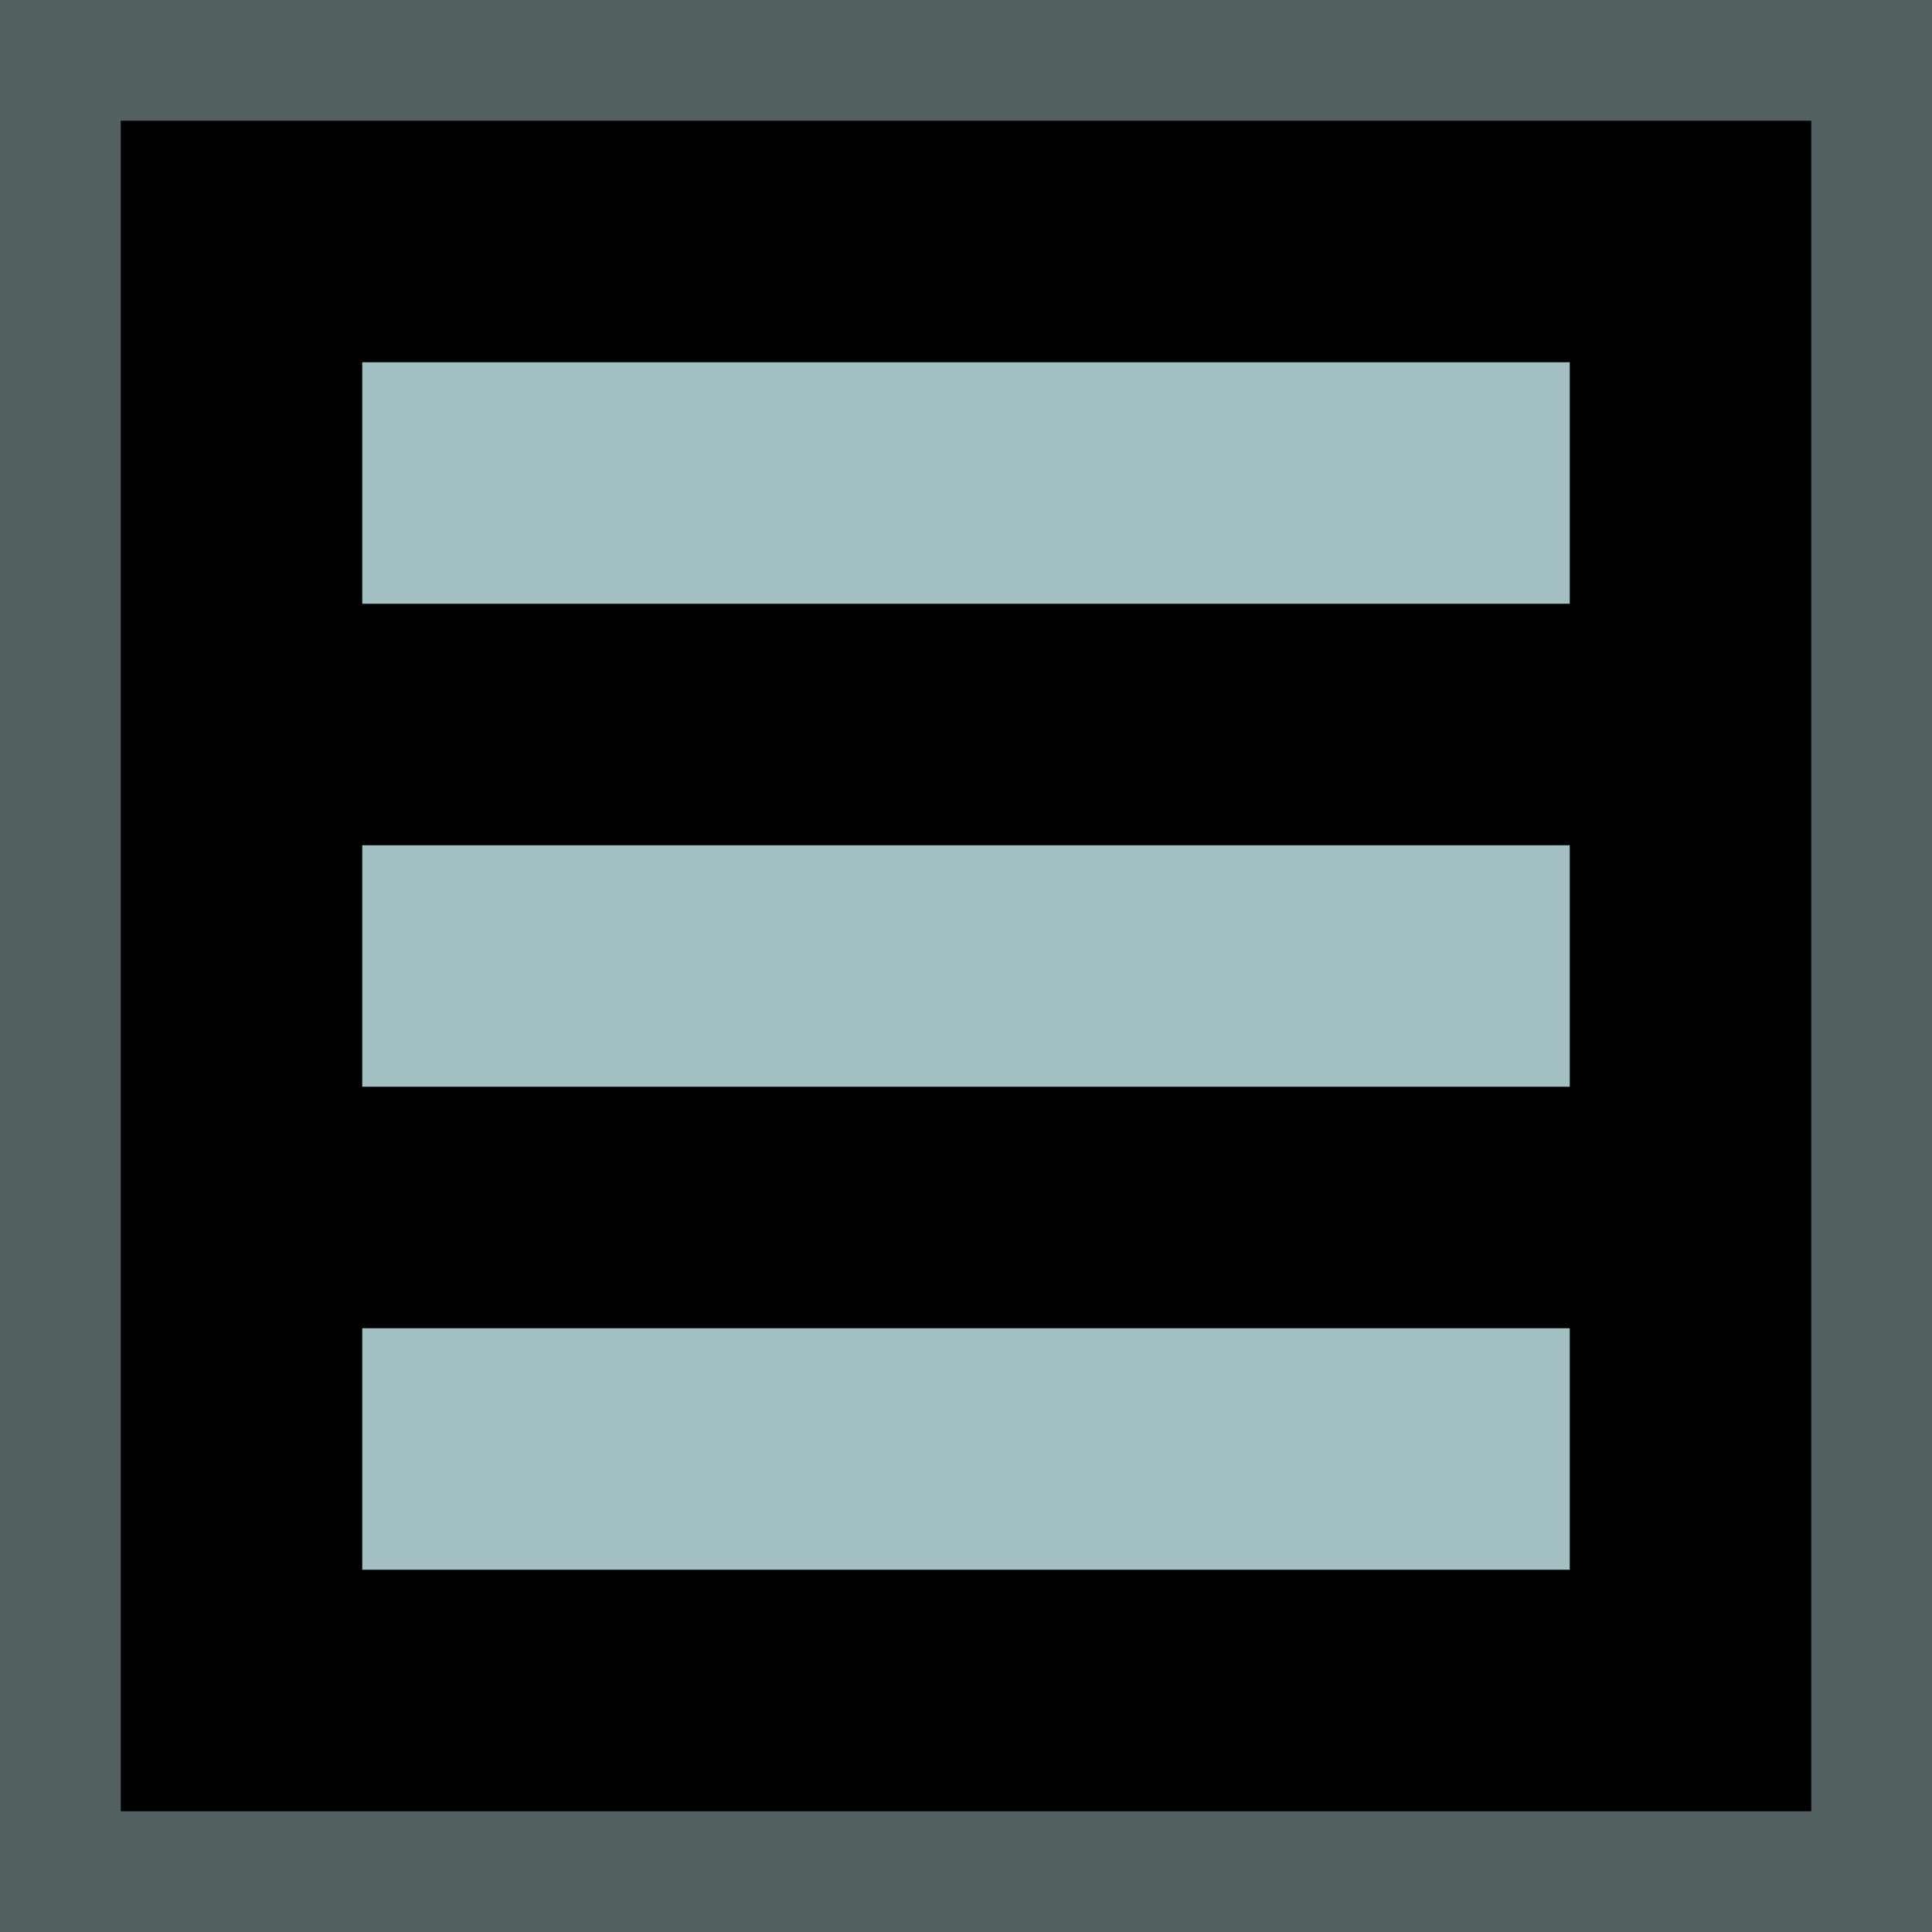
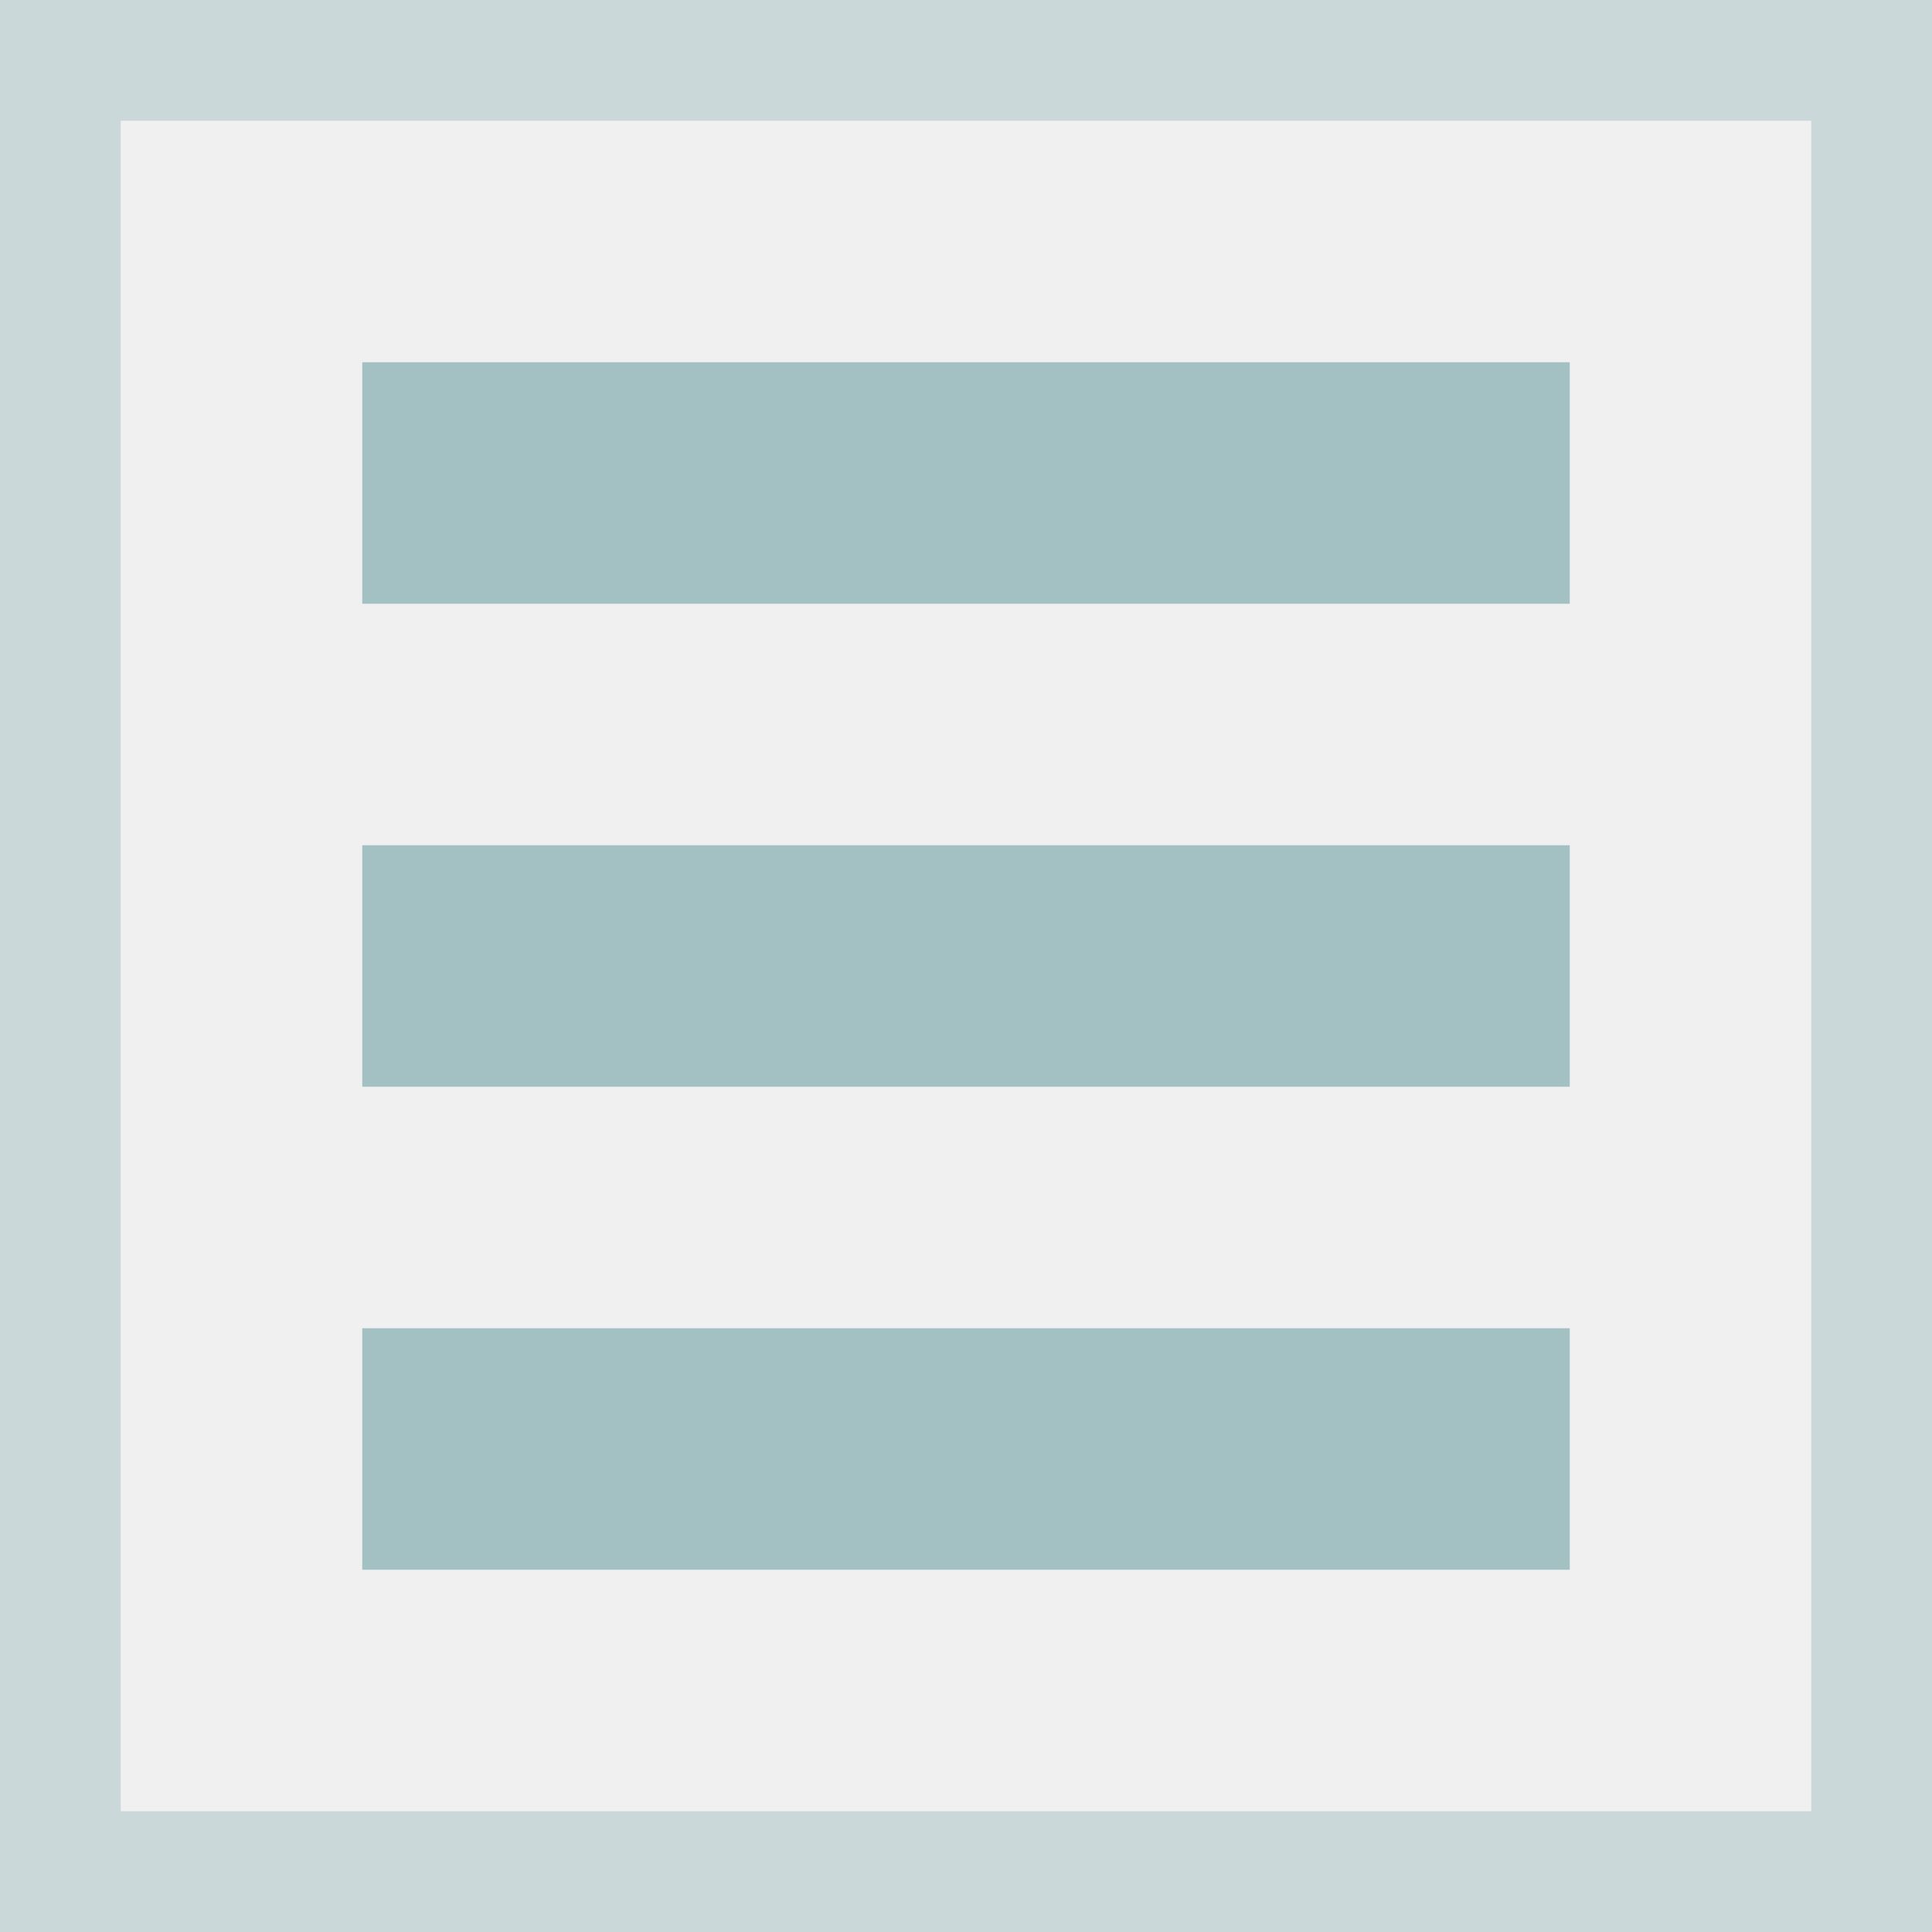
<svg xmlns="http://www.w3.org/2000/svg" width="16" height="16" viewBox="0 0 16 16" fill="none">
  <g clip-path="url(#clip0_1_575)">
-     <rect width="16" height="16" fill="black" />
    <rect opacity="0.5" x="0.5" y="0.5" width="15" height="15" stroke="#A3C0C2" />
    <path d="M3 4H13M3 8H13M3 12H13" stroke="#A3C0C2" stroke-width="2" />
  </g>
  <defs>
    <clipPath id="clip0_1_575">
      <rect width="16" height="16" fill="white" />
    </clipPath>
  </defs>
</svg>
